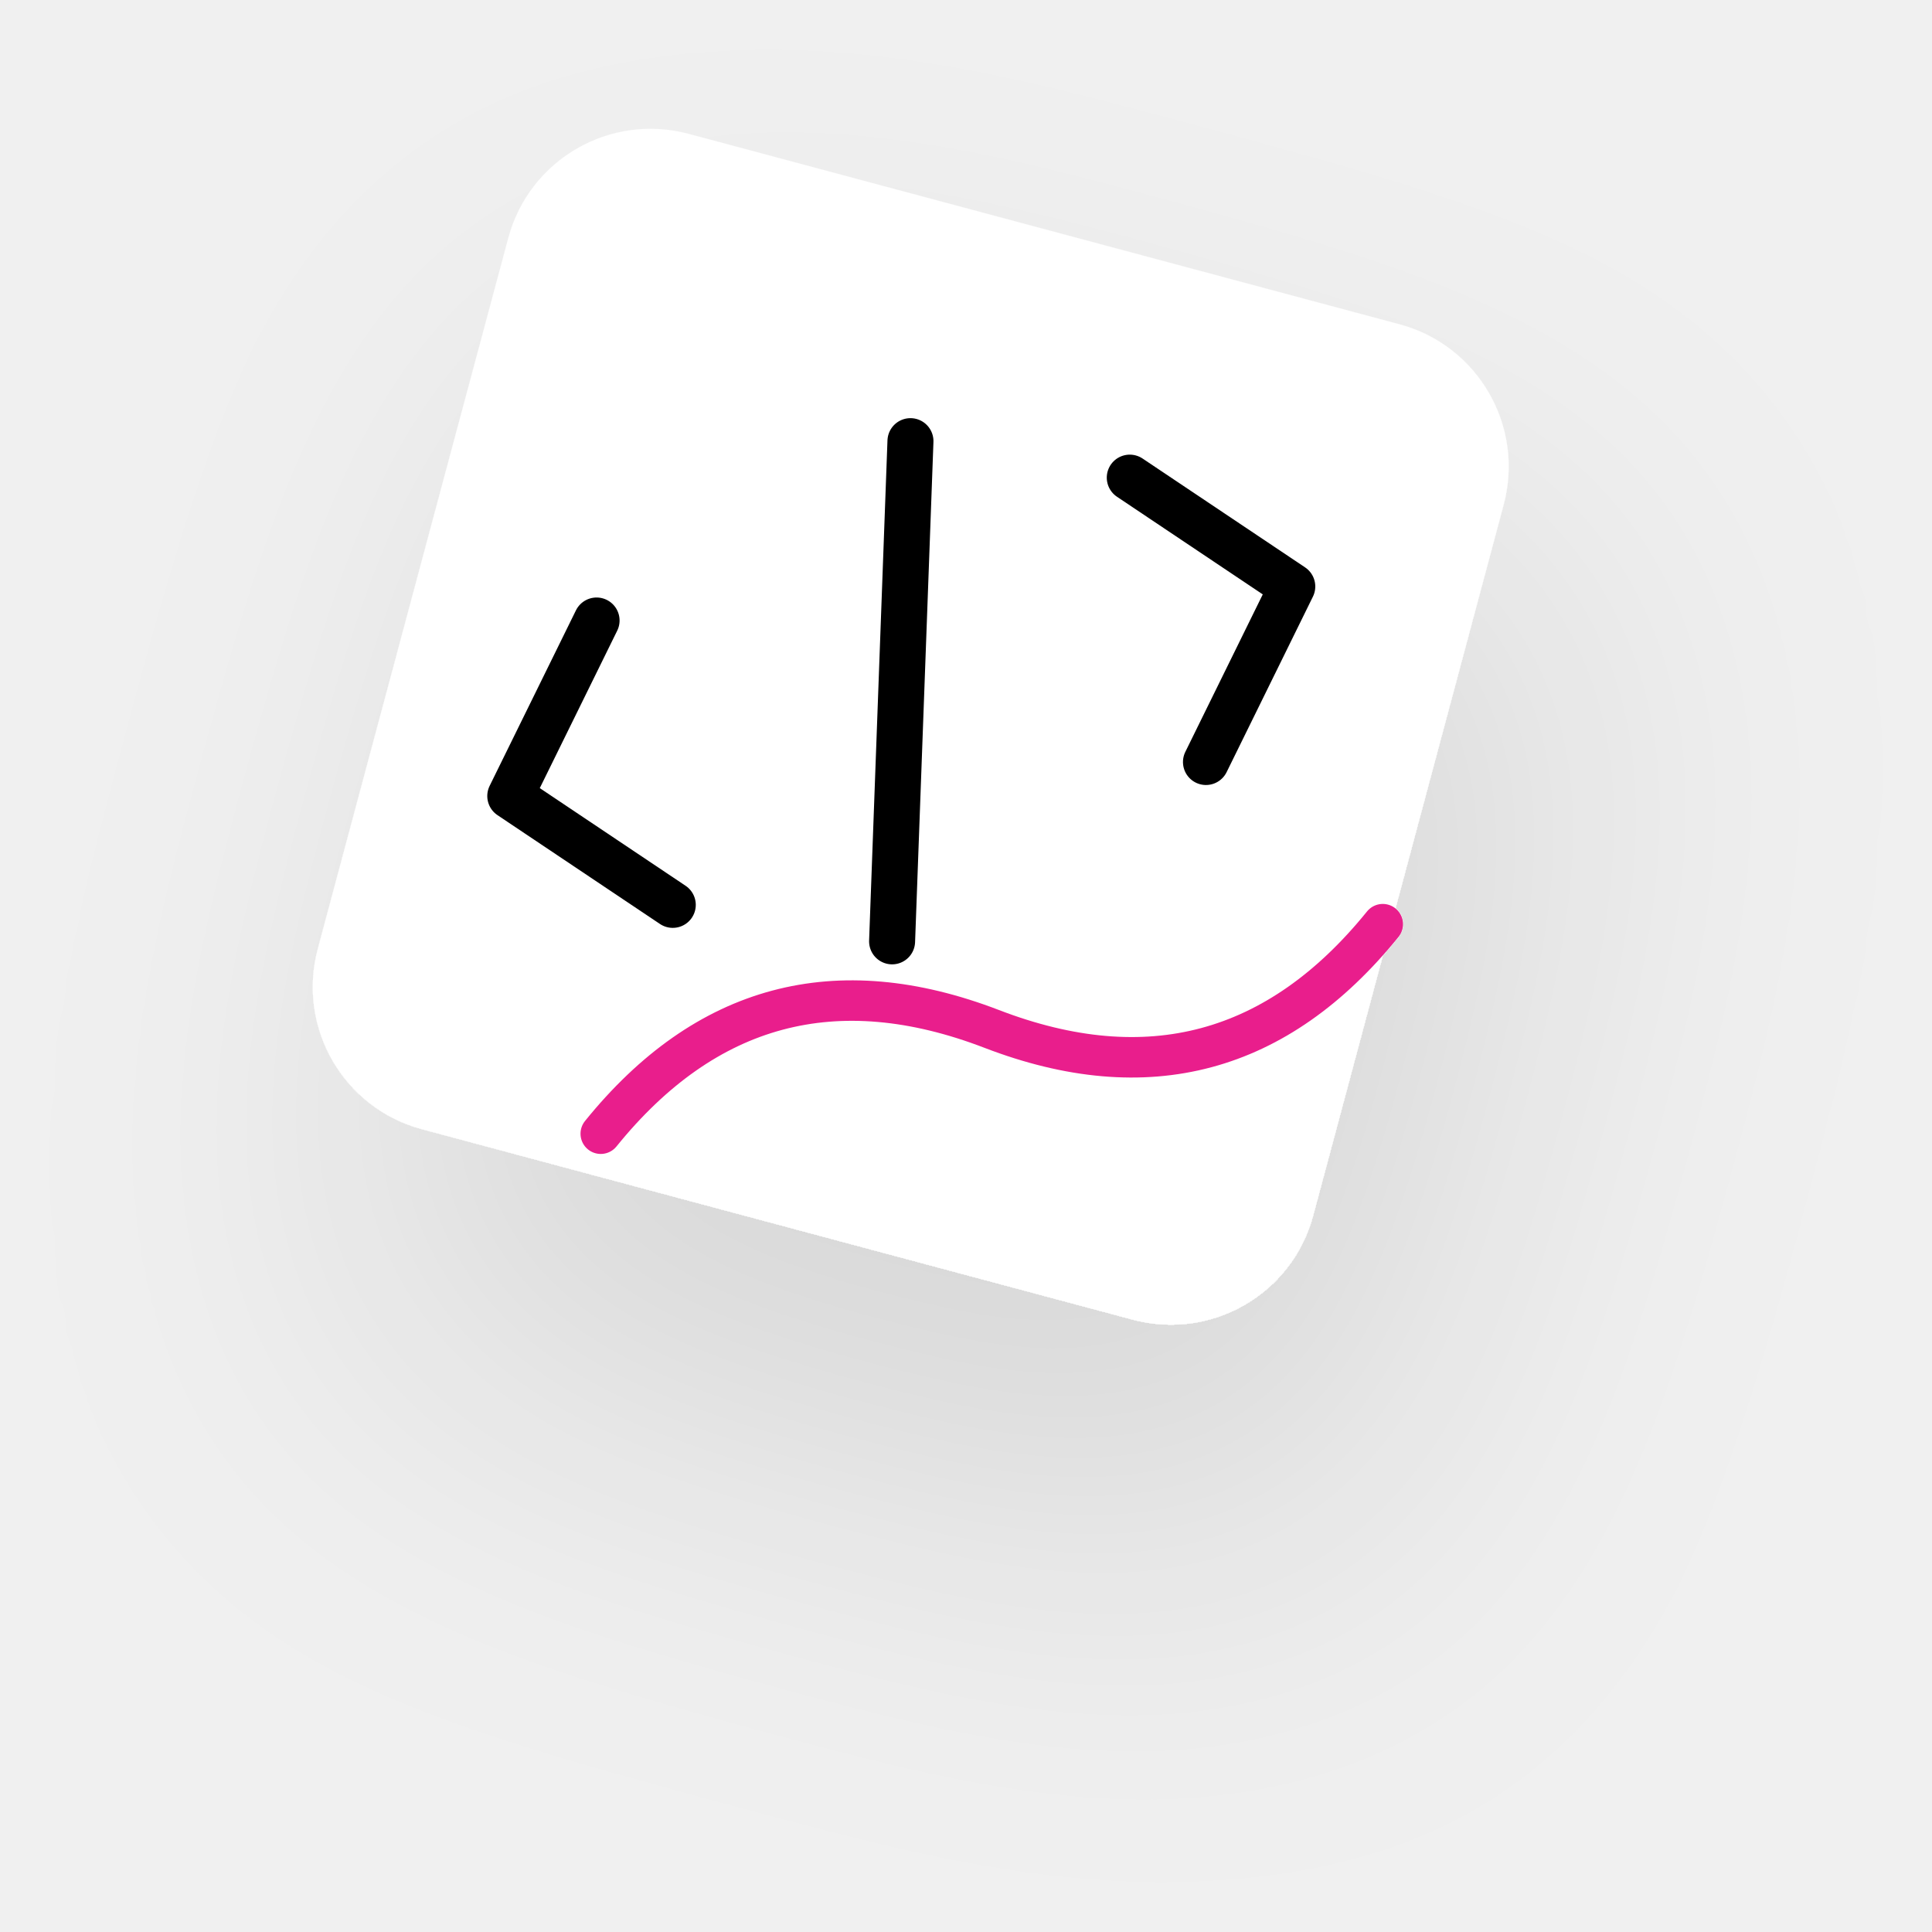
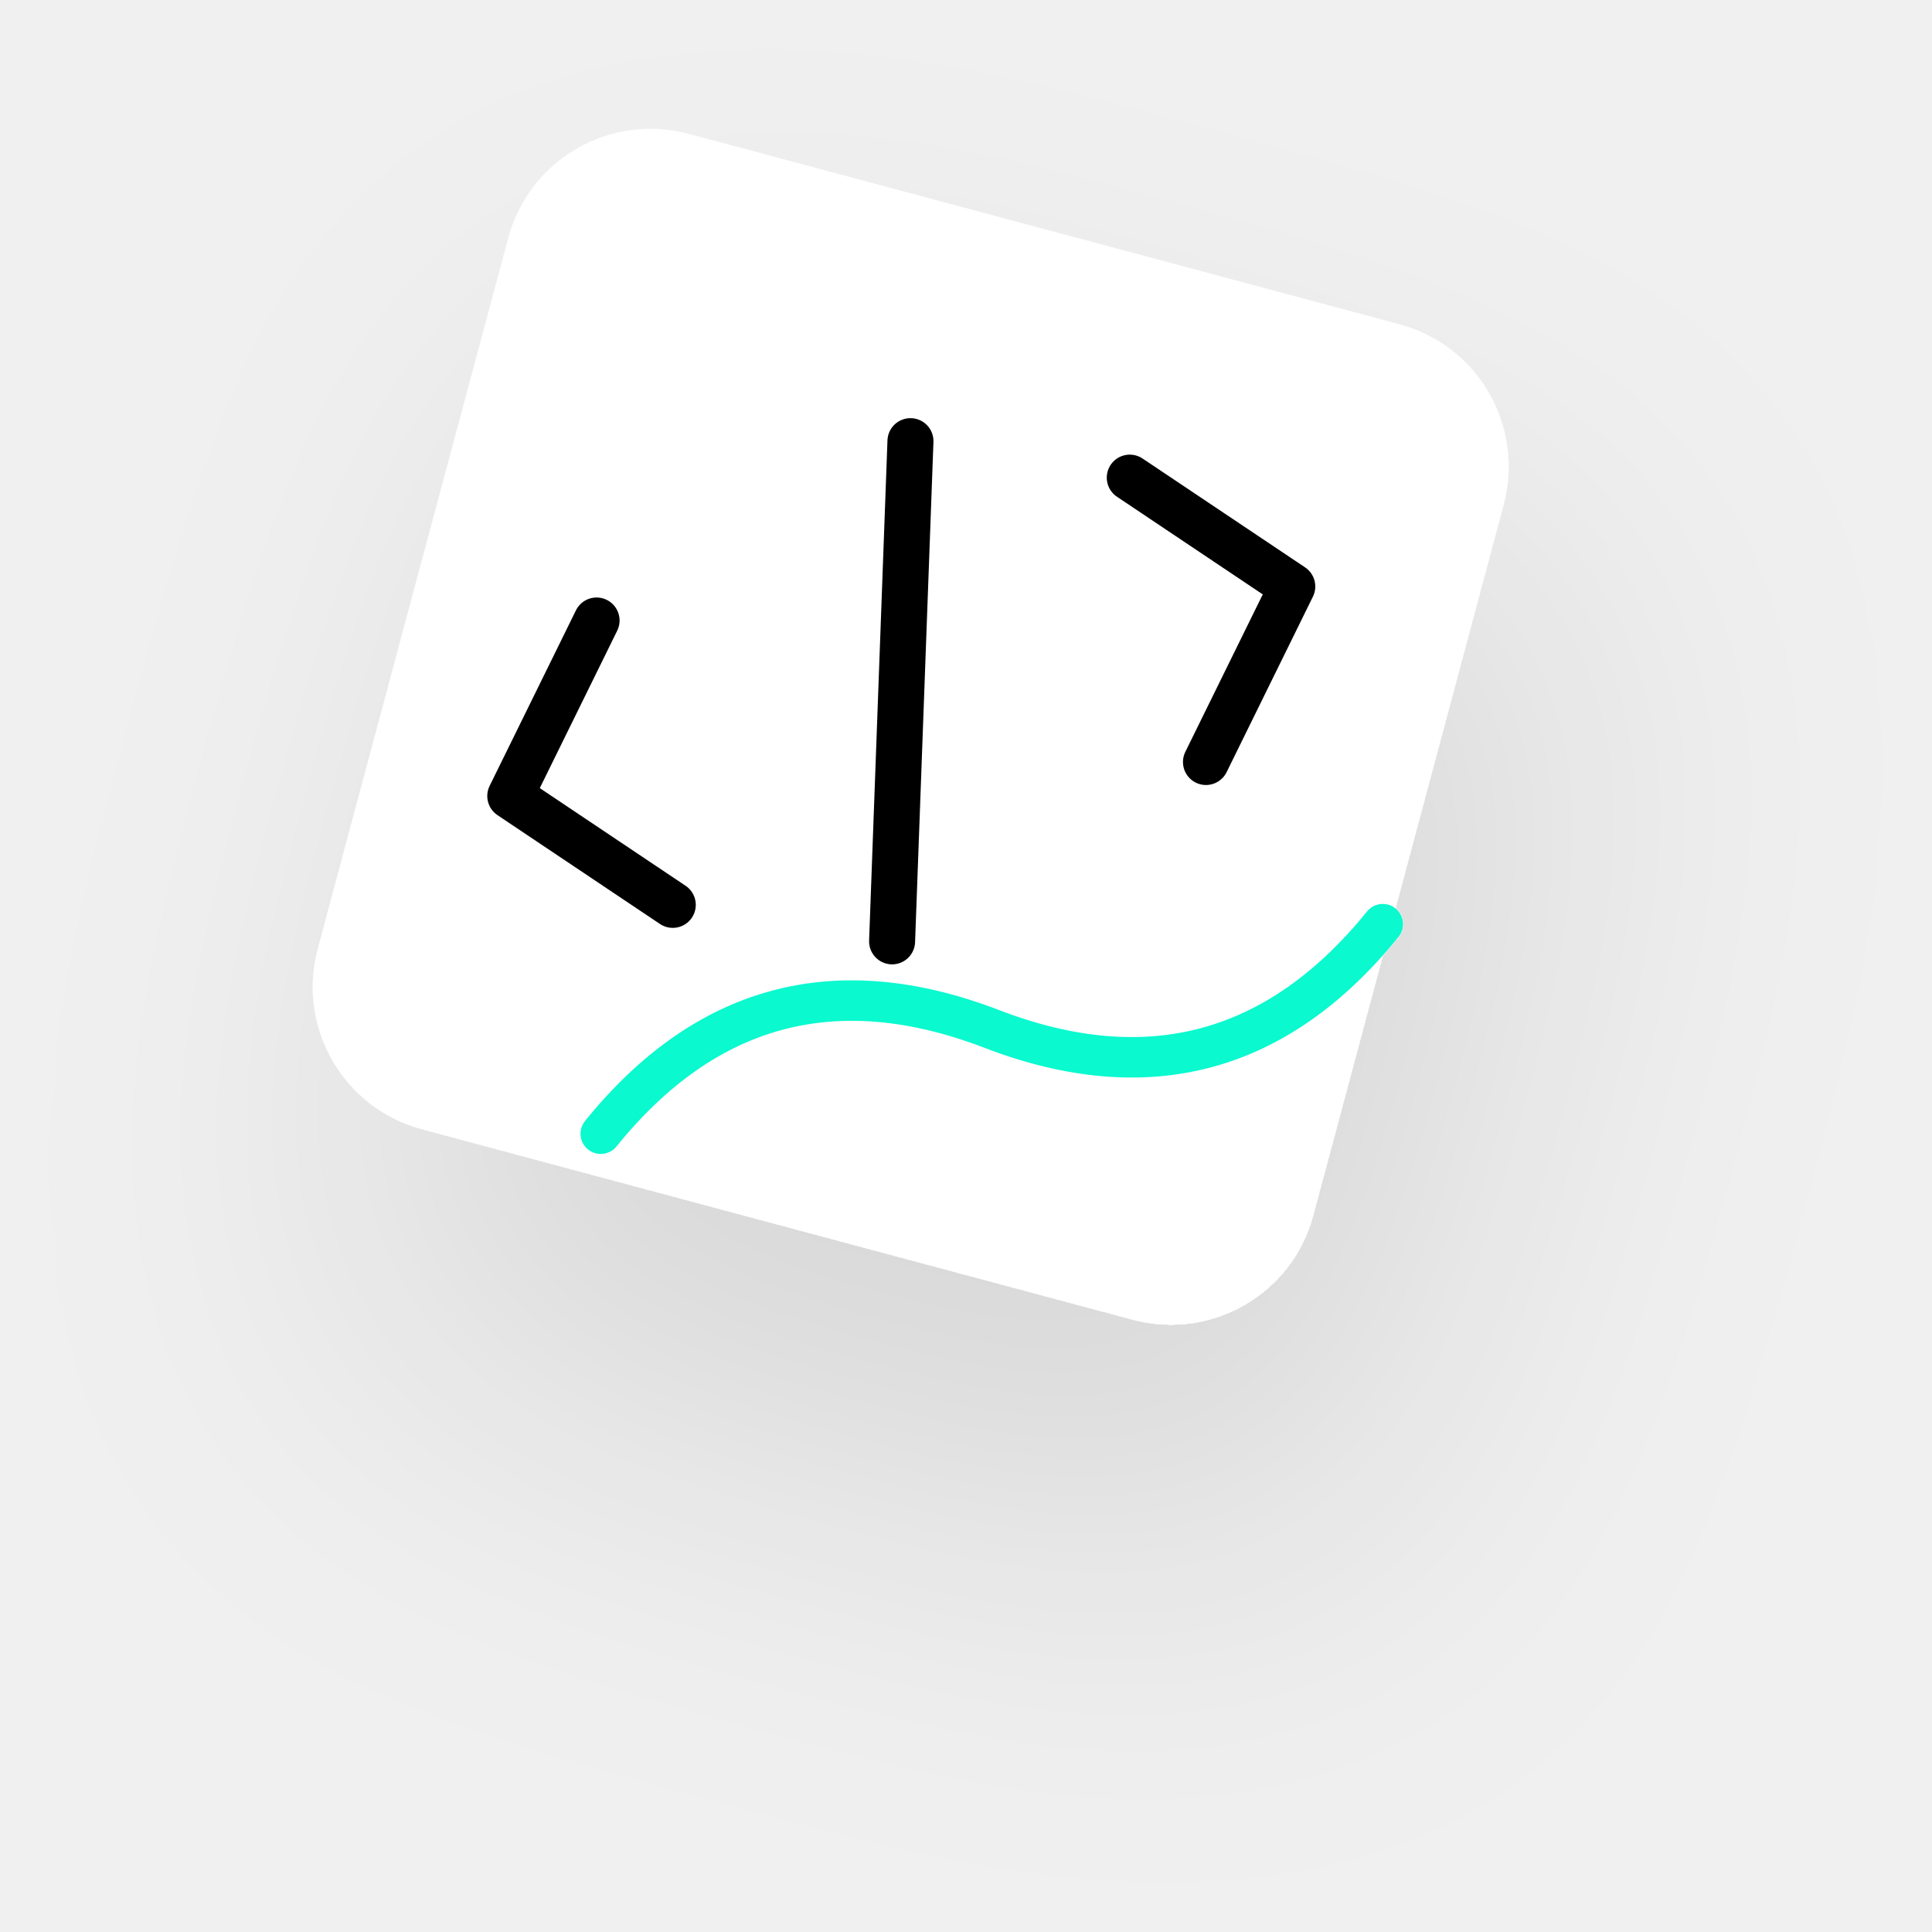
<svg xmlns="http://www.w3.org/2000/svg" width="105" height="105" viewBox="0 0 105 105" fill="none">
  <g filter="url(#filter0_d_6054_432)">
    <path d="M76.062 17.627L37.425 7.275C33.157 6.131 28.77 8.664 27.627 12.931L17.274 51.569C16.13 55.836 18.663 60.223 22.931 61.367L61.568 71.719C65.836 72.863 70.222 70.33 71.366 66.062L81.719 27.425C82.862 23.158 80.329 18.771 76.062 17.627Z" fill="#FFFFFF" />
    <g transform="translate(49.5, 39.5) rotate(-15)">
      <path d="M-15,-10 L-22,-2 L-15,6" fill="none" stroke="#000000" stroke-width="2.5" stroke-linecap="round" stroke-linejoin="round" />
      <path d="M15,-10 L22,-2 L15,6" fill="none" stroke="#000000" stroke-width="2.5" stroke-linecap="round" stroke-linejoin="round" />
      <line x1="4" y1="-15" x2="-4" y2="11" stroke="#000000" stroke-width="2.5" stroke-linecap="round" />
-       <path d="M-22,17 Q-11,9 0,17 T22,17" fill="none" stroke="#e91e8c" stroke-width="2.2" stroke-linecap="round" stroke-linejoin="round" />
+       <path d="M-22,17 Q-11,9 0,17 T22,17" fill="none" stroke="#0af9cf" stroke-width="2.2" stroke-linecap="round" stroke-linejoin="round" />
    </g>
  </g>
  <defs>
    <filter id="filter0_d_6054_432" x="0" y="0" width="104.992" height="104.994" filterUnits="userSpaceOnUse" color-interpolation-filters="sRGB">
      <feFlood flood-opacity="0" result="BackgroundImageFix" />
      <feColorMatrix in="SourceAlpha" type="matrix" values="0 0 0 0 0 0 0 0 0 0 0 0 0 0 0 0 0 0 127 0" result="hardAlpha" />
      <feOffset dx="3" dy="13" />
      <feGaussianBlur stdDeviation="10" />
      <feComposite in2="hardAlpha" operator="out" />
      <feColorMatrix type="matrix" values="0 0 0 0 0 0 0 0 0 0 0 0 0 0 0 0 0 0 0.1 0" />
      <feBlend mode="normal" in2="BackgroundImageFix" result="effect1_dropShadow_6054_432" />
      <feBlend mode="normal" in="SourceGraphic" in2="effect1_dropShadow_6054_432" result="shape" />
    </filter>
  </defs>
</svg>
